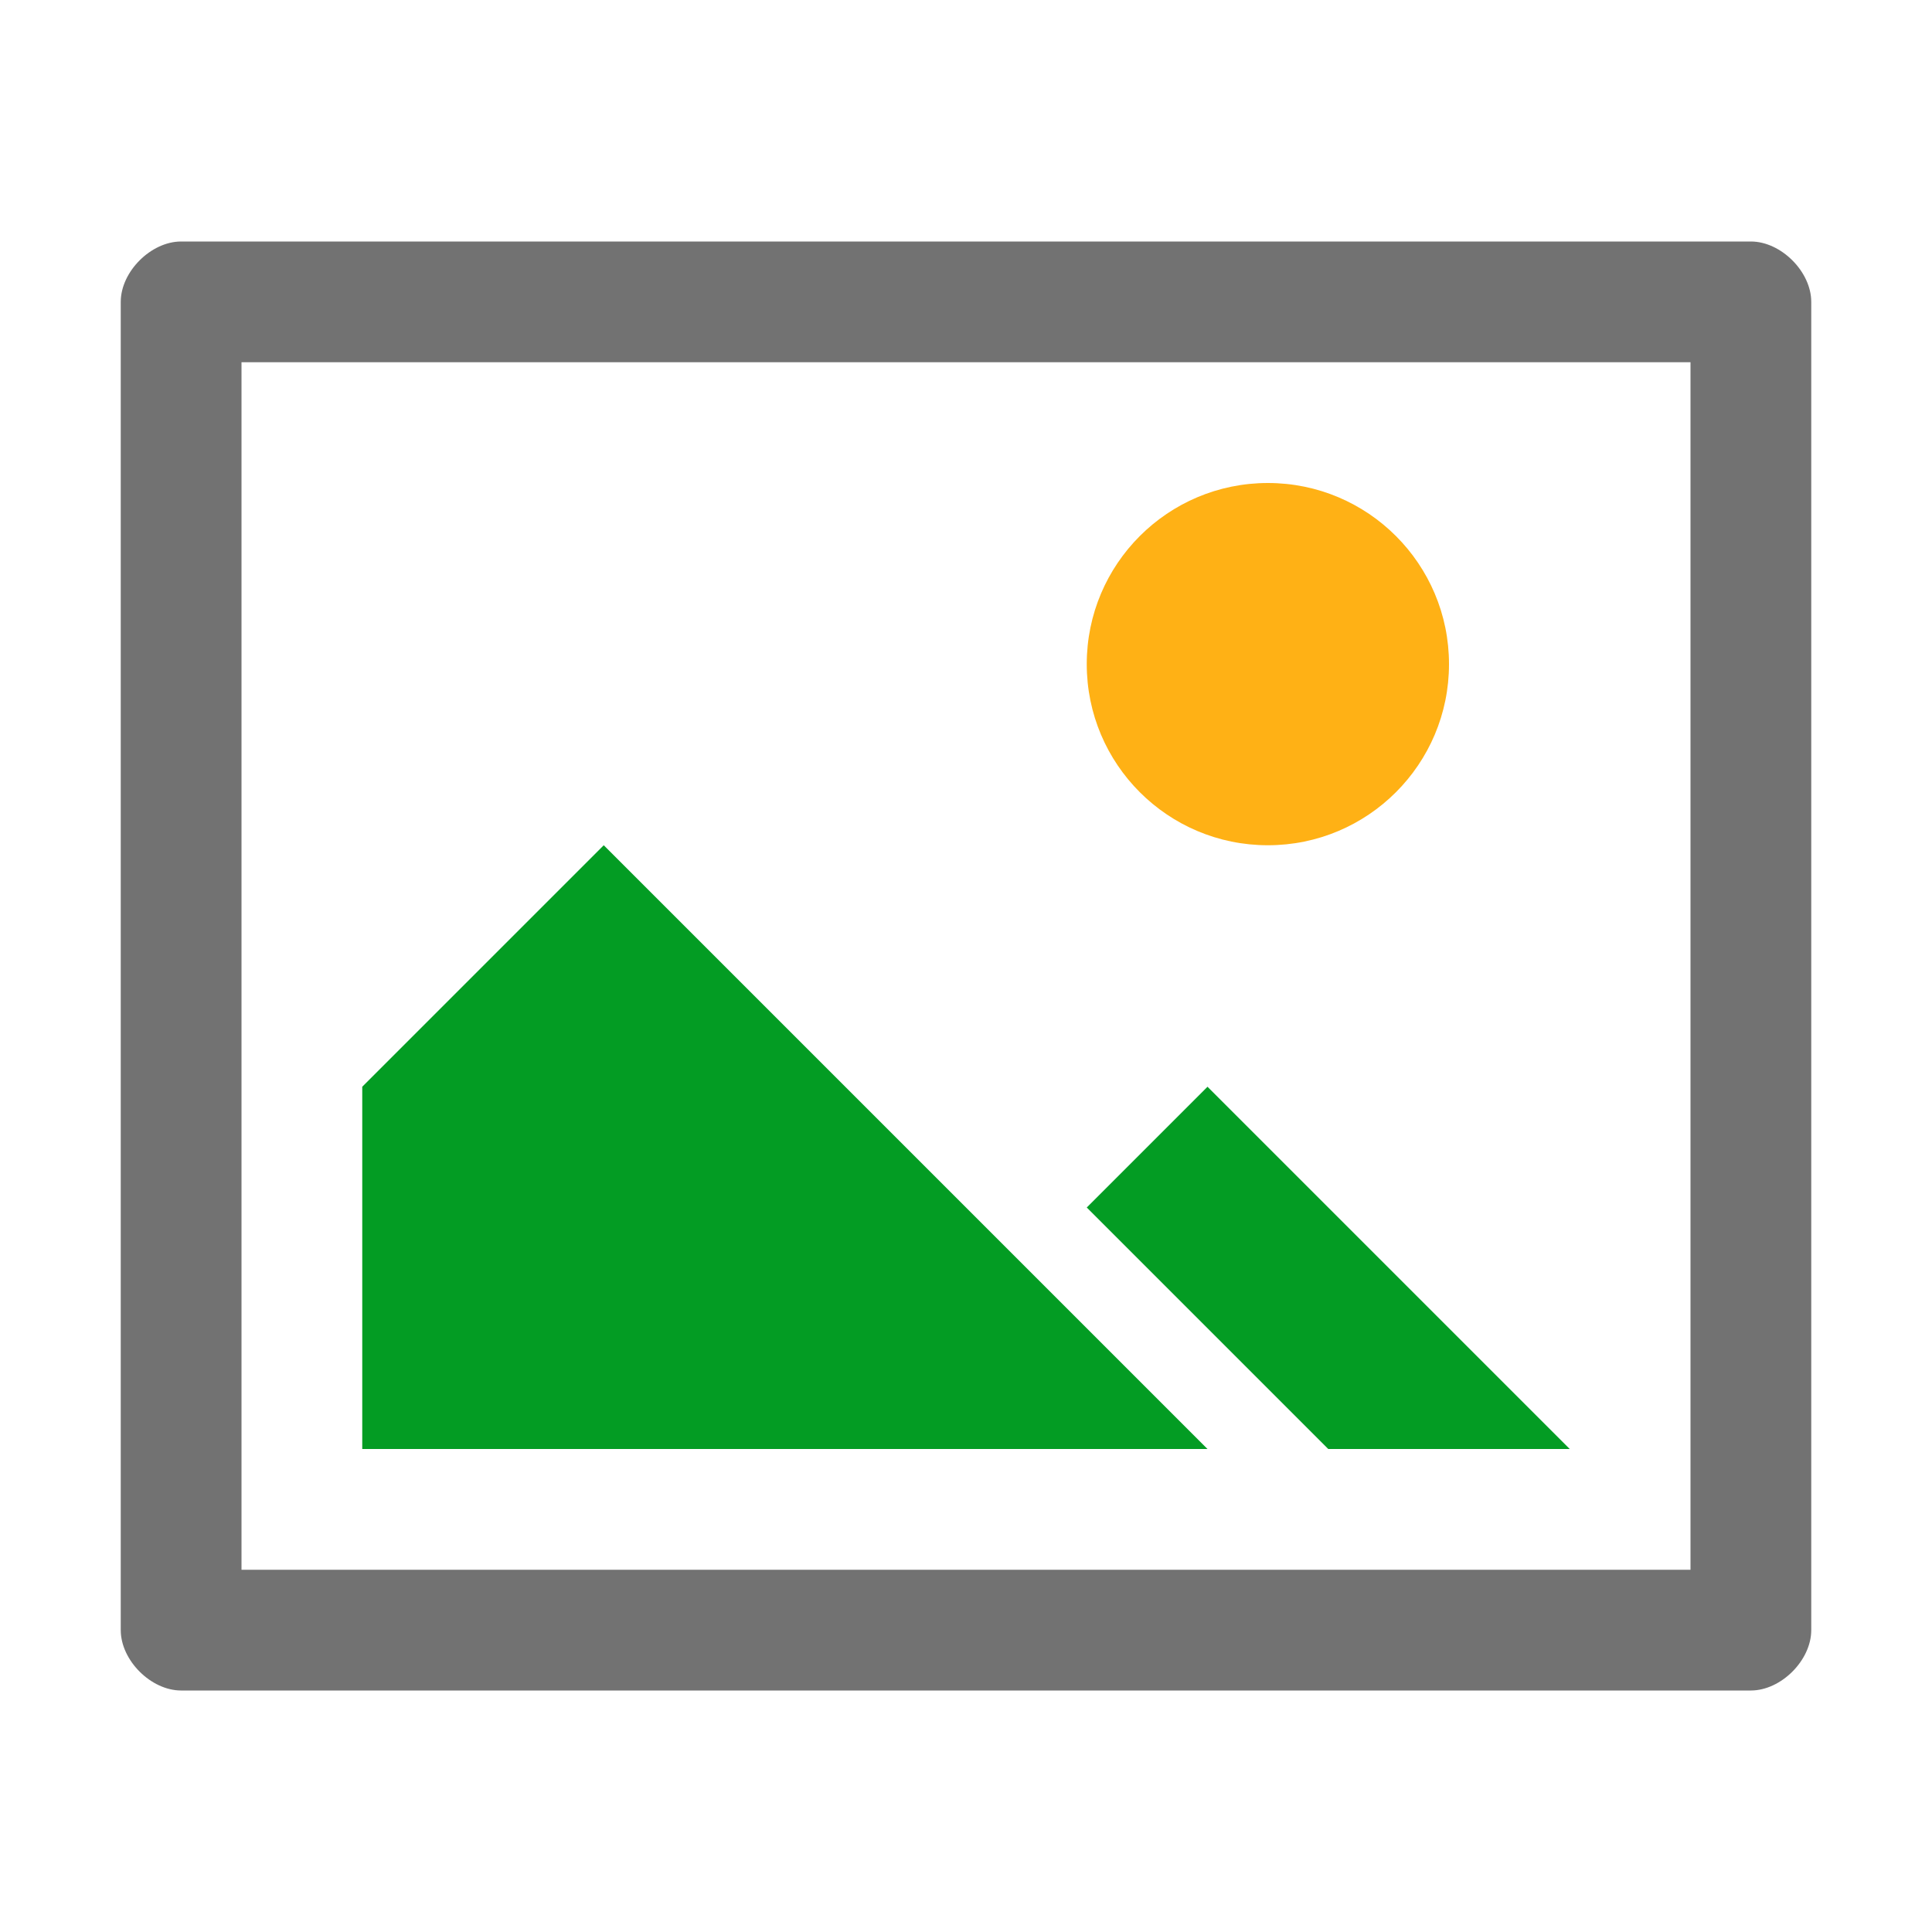
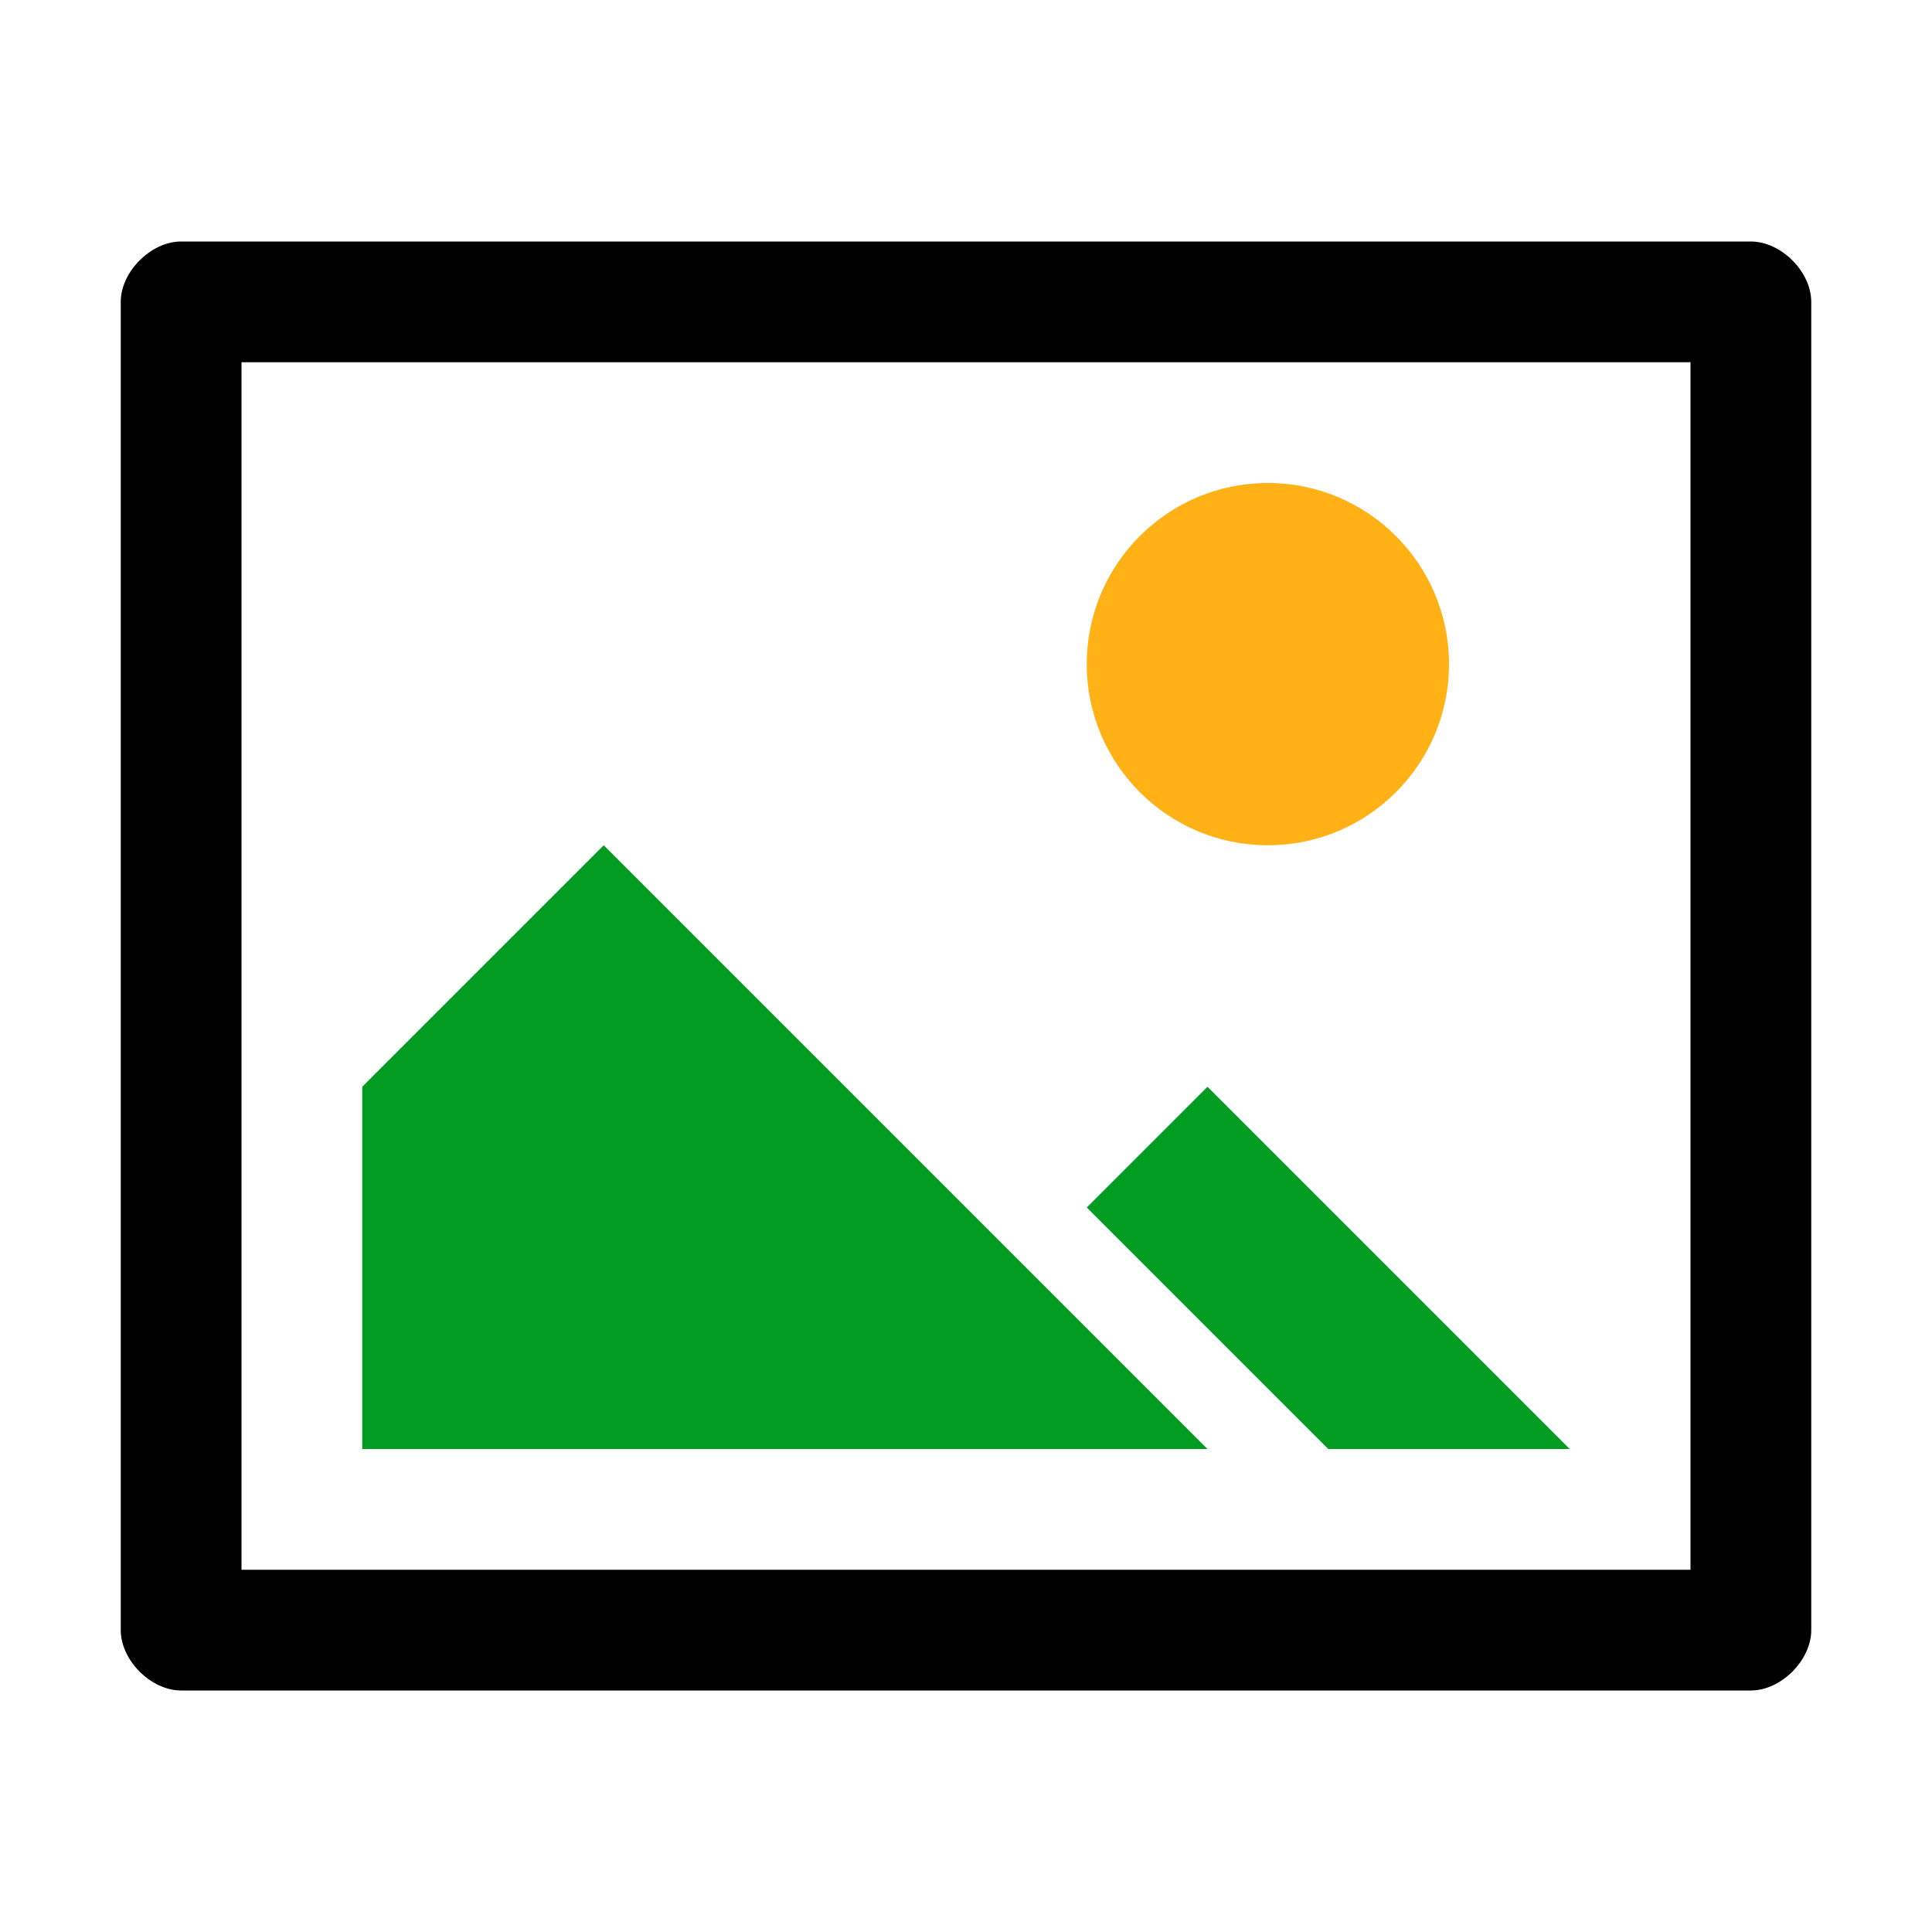
<svg xmlns="http://www.w3.org/2000/svg" viewBox="-2 -4 32 32">
  <g id="Layer_1" transform="translate(-2, -4)" style="enable-background:new 0 0 32 32">
    <g id="Image">
-       <path d="M29, 4L3, 4C2.5, 4 2, 4.5 2, 5L2, 27C2, 27.5 2.5, 28 3, 28L29, 28C29.5, 28 30, 27.5 30, 27L30, 5C30, 4.5 29.5, 4 29, 4zM28, 26L4, 26L4, 6L28, 6L28, 26z" fill="#727272" class="Black" />
+       <path d="M29, 4L3, 4C2.5, 4 2, 4.5 2, 5L2, 27C2, 27.5 2.5, 28 3, 28L29, 28C29.5, 28 30, 27.5 30, 27L30, 5C30, 4.5 29.5, 4 29, 4zM28, 26L4, 26L4, 6L28, 6L28, 26z" fill="#000000" class="Black" />
    </g>
  </g>
  <g id="Layer_1" transform="translate(-2, -4)" style="enable-background:new 0 0 32 32">
    <g id="Image">
      <circle cx="21" cy="11" r="3" fill="#FFB115" class="Yellow" />
    </g>
  </g>
  <g id="Layer_1" transform="translate(-2, -4)" style="enable-background:new 0 0 32 32">
    <g id="Image">
      <polygon points="20,24 10,14 6,18 6,24  " fill="#039C23" class="Green" />
    </g>
  </g>
  <g id="Layer_1" transform="translate(-2, -4)" style="enable-background:new 0 0 32 32">
    <g id="Image">
      <g class="st1">
        <polygon points="22,24 18,20 20,18 26,24   " fill="#039C23" class="Green" />
      </g>
    </g>
  </g>
</svg>
